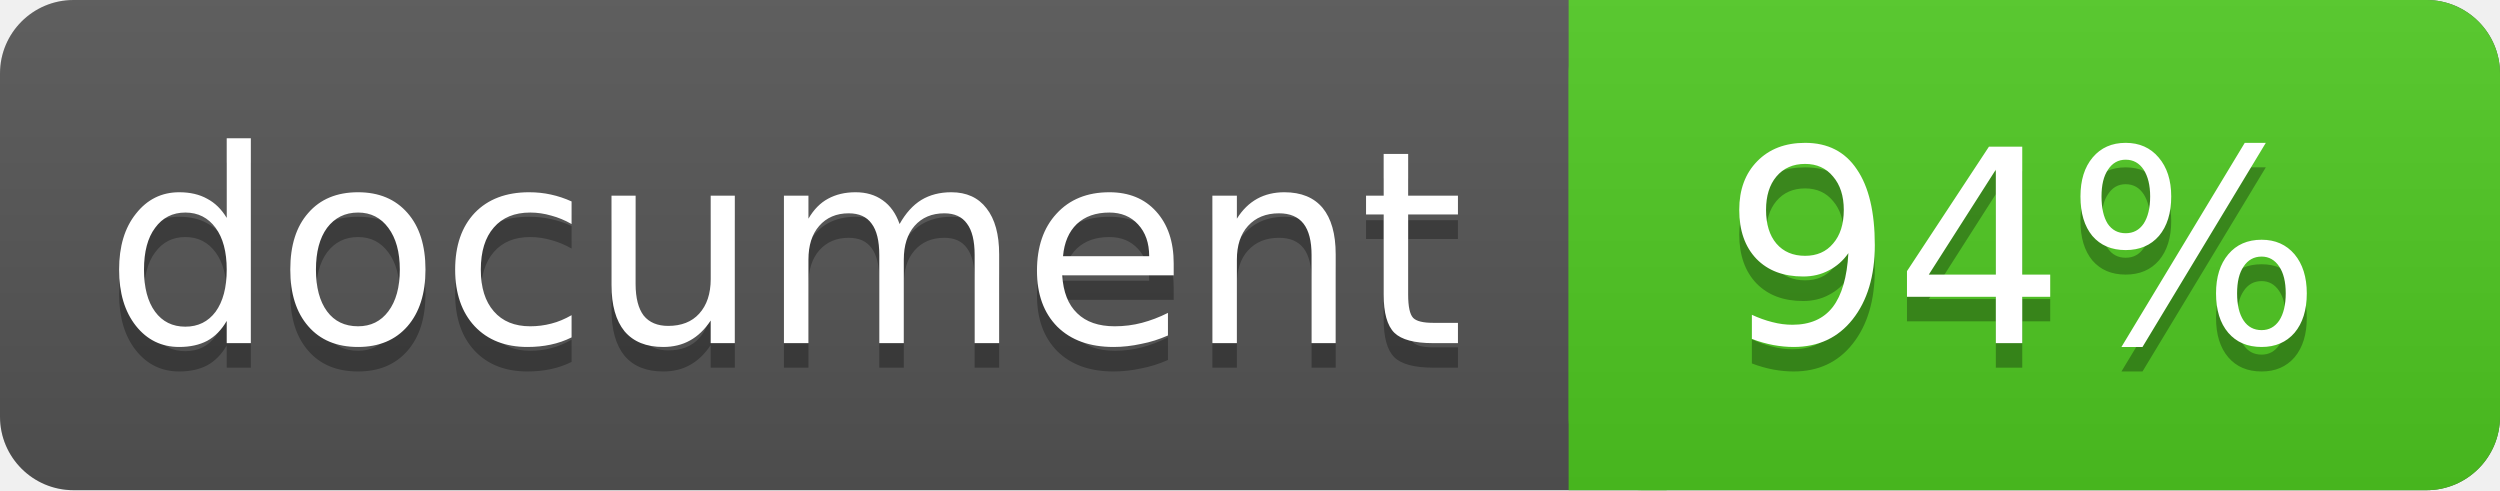
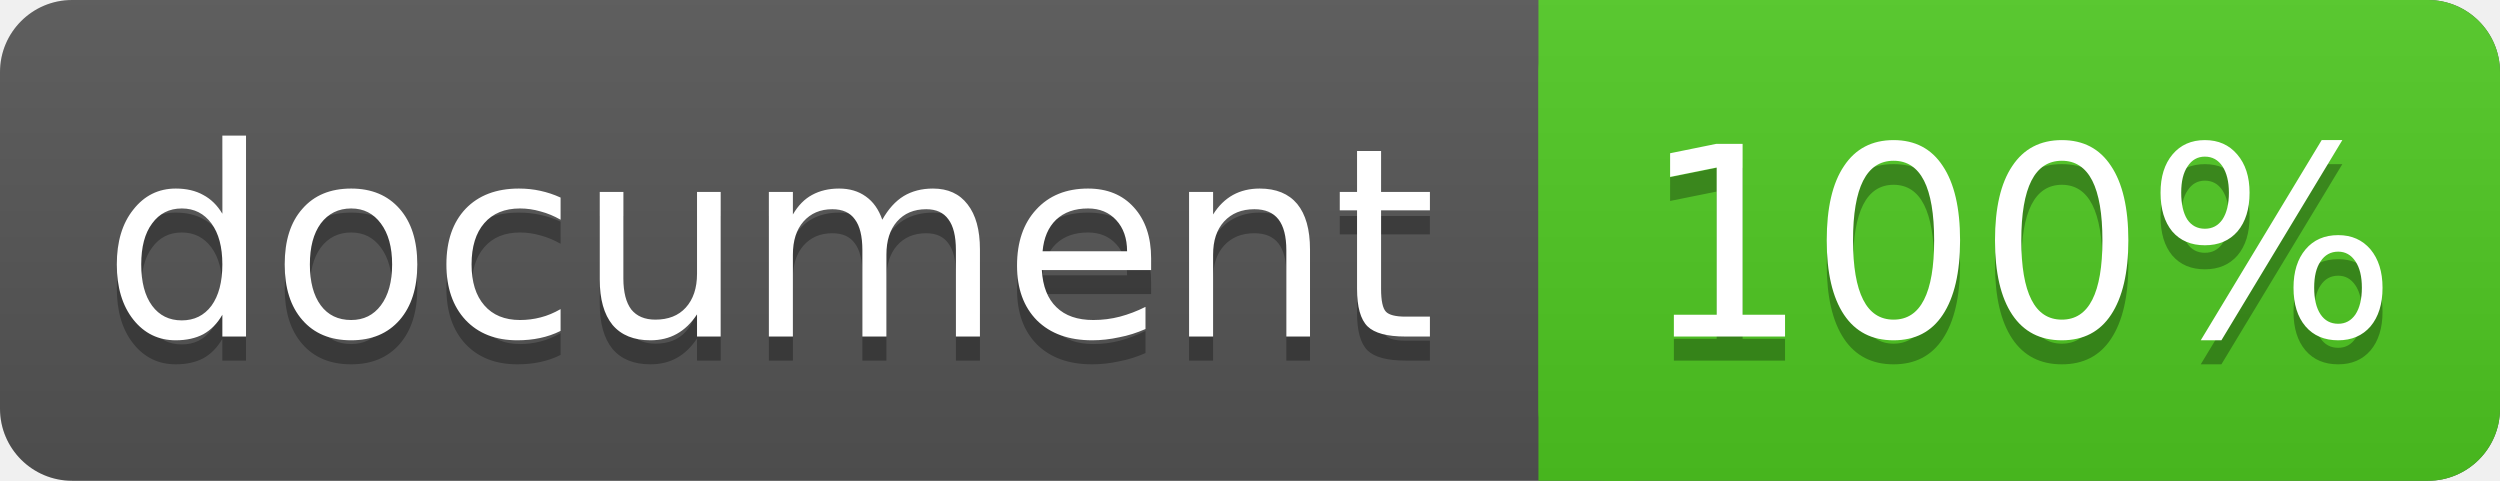
- <svg xmlns="http://www.w3.org/2000/svg" width="102" height="20">
+ <svg xmlns="http://www.w3.org/2000/svg" width="104" height="20">
  <linearGradient id="a" x2="0" y2="100%">
    <stop offset="0" stop-color="#bbb" stop-opacity=".1" />
    <stop offset="1" stop-opacity=".1" />
  </linearGradient>
-   <rect rx="3" width="102" height="20" fill="#555" />
-   <rect rx="3" x="64" width="38" height="20" fill="#4fc921" />
+   <rect rx="3" width="104" height="20" fill="#555" />
+   <rect rx="3" x="64" width="40" height="20" fill="#4fc921" />
  <path fill="#4fc921" d="M64 0h4v20h-4z" />
-   <rect rx="3" width="102" height="20" fill="url(#a)" />
+   <rect rx="3" width="104" height="20" fill="url(#a)" />
  <g fill="#fff" text-anchor="middle" font-family="DejaVu Sans,Verdana,Geneva,sans-serif" font-size="11">
    <text x="32" y="15" fill="#010101" fill-opacity=".3">document</text>
    <text x="32" y="14">document</text>
-     <text x="82.5" y="15" fill="#010101" fill-opacity=".3">94%</text>
-     <text x="82.5" y="14">94%</text>
+     <text x="84" y="15" fill="#010101" fill-opacity=".3">100%</text>
+     <text x="84" y="14">100%</text>
  </g>
</svg>
